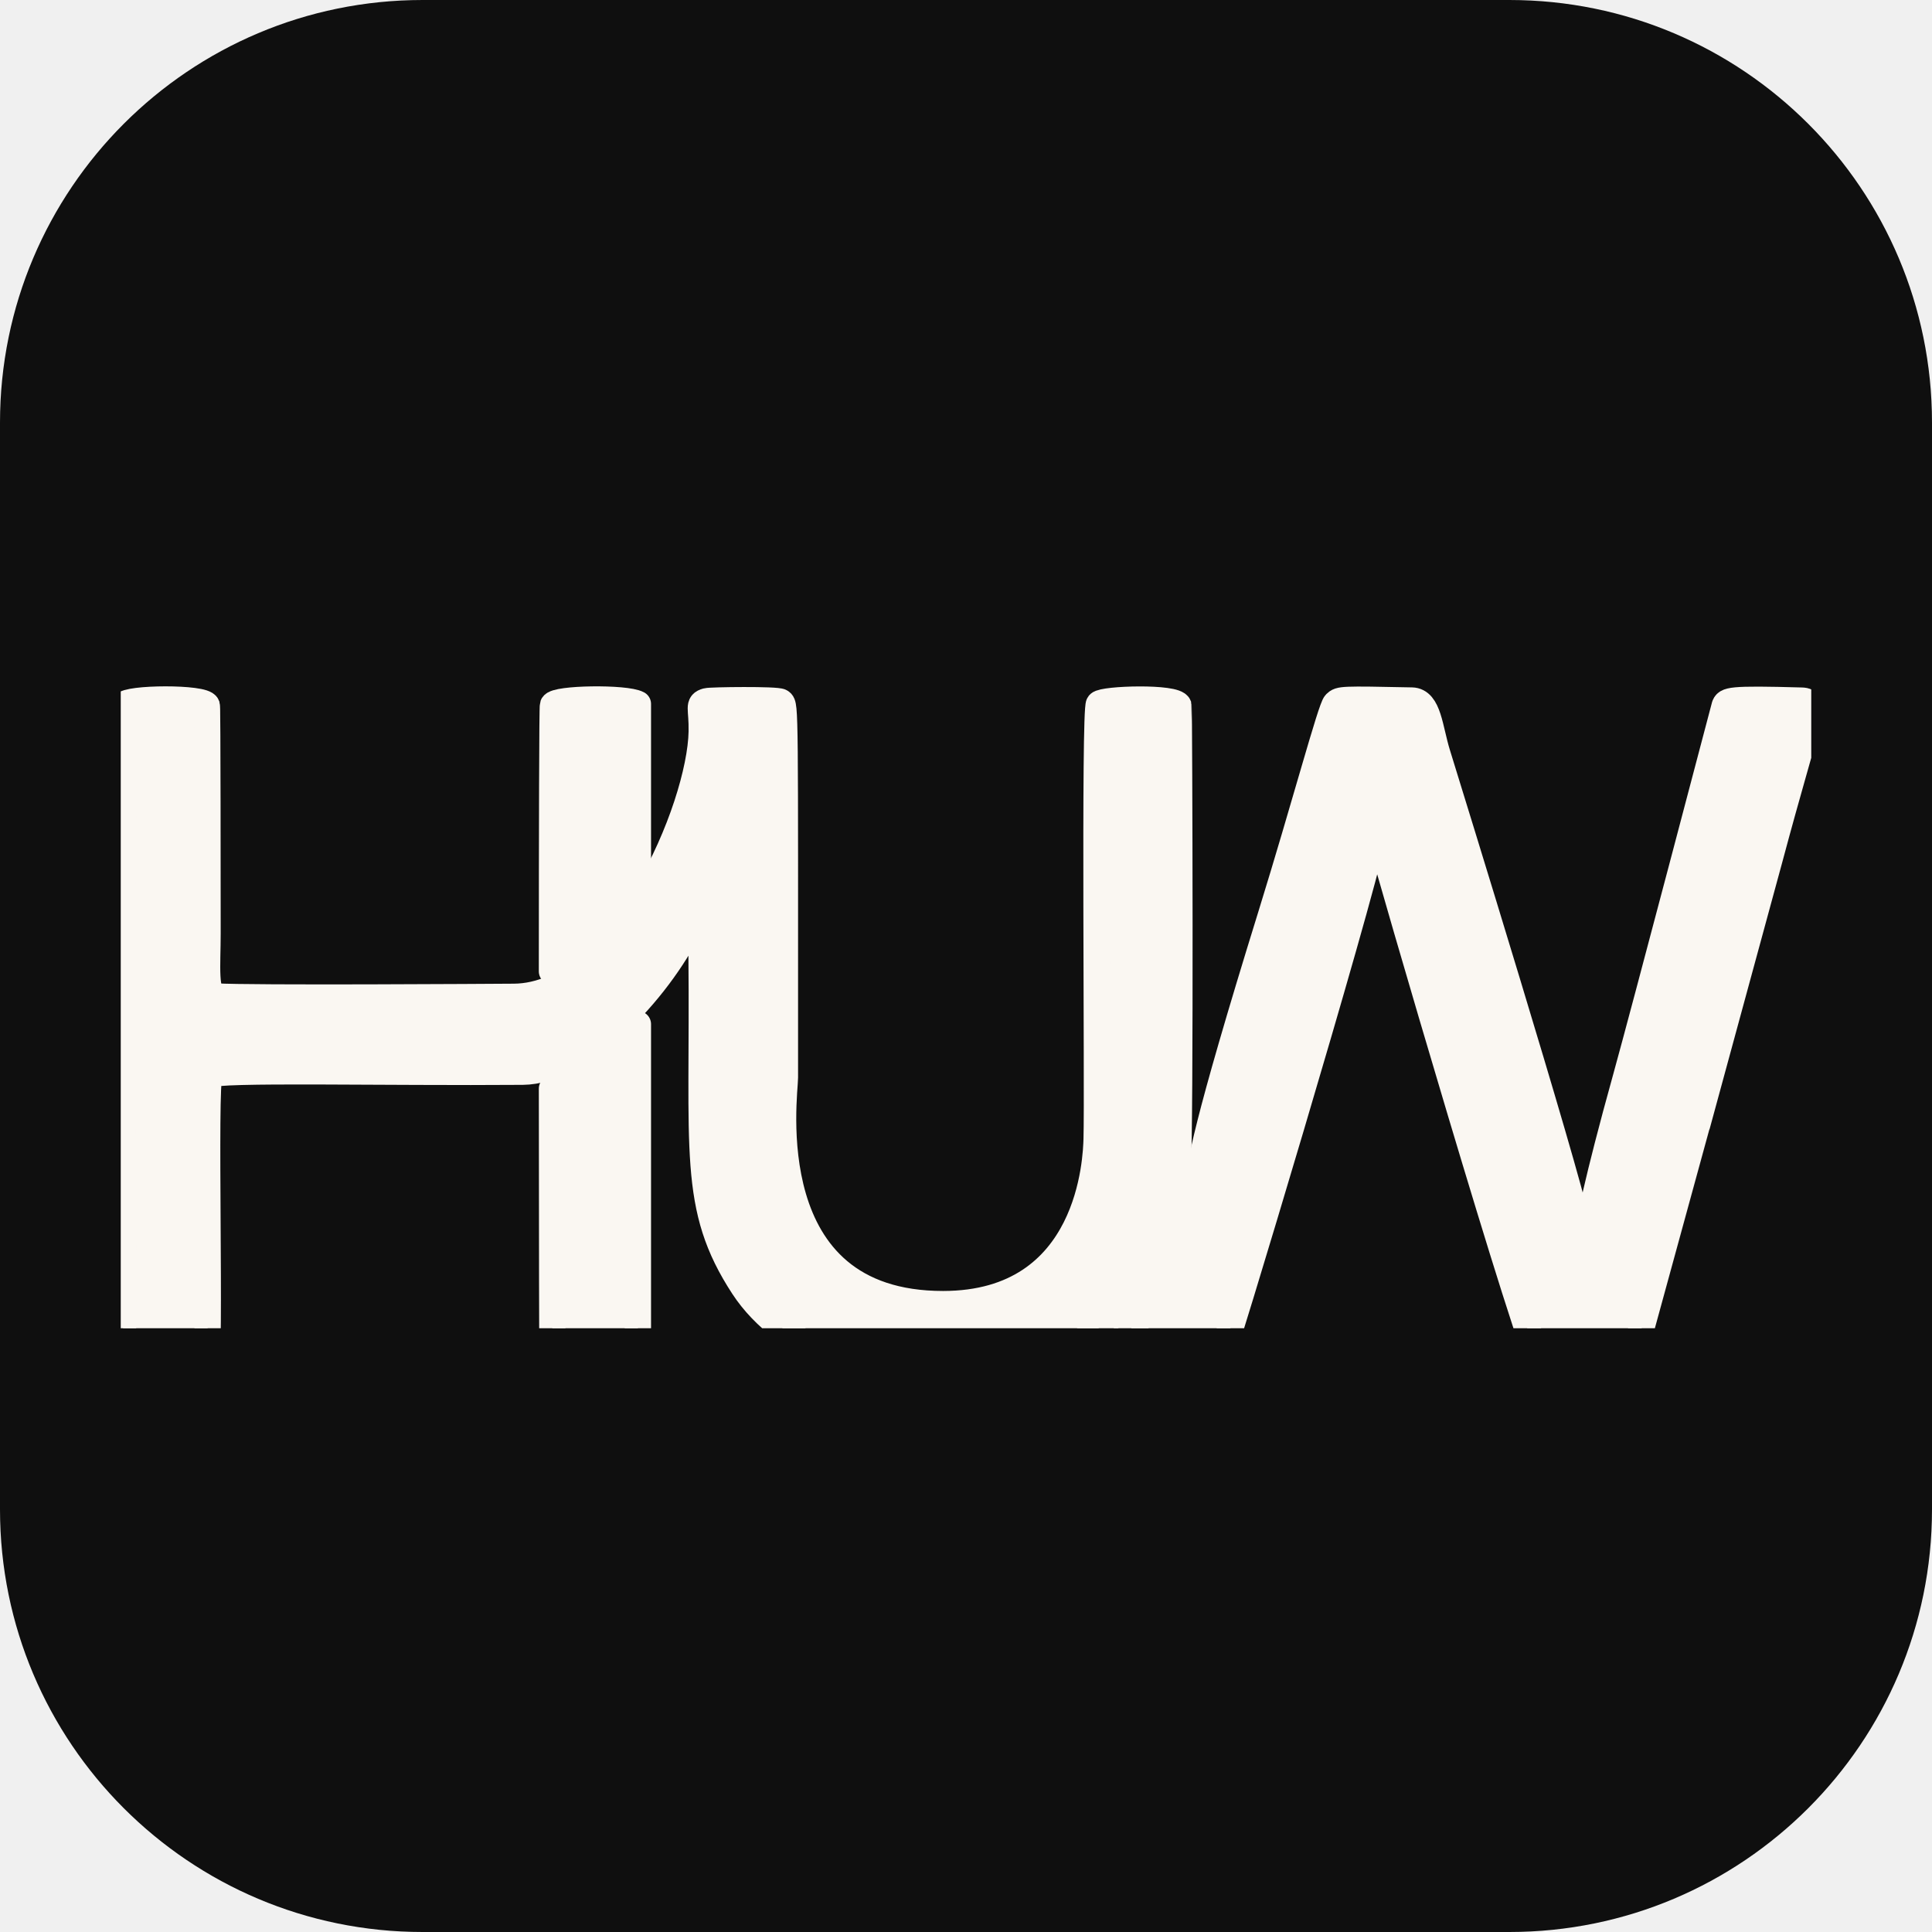
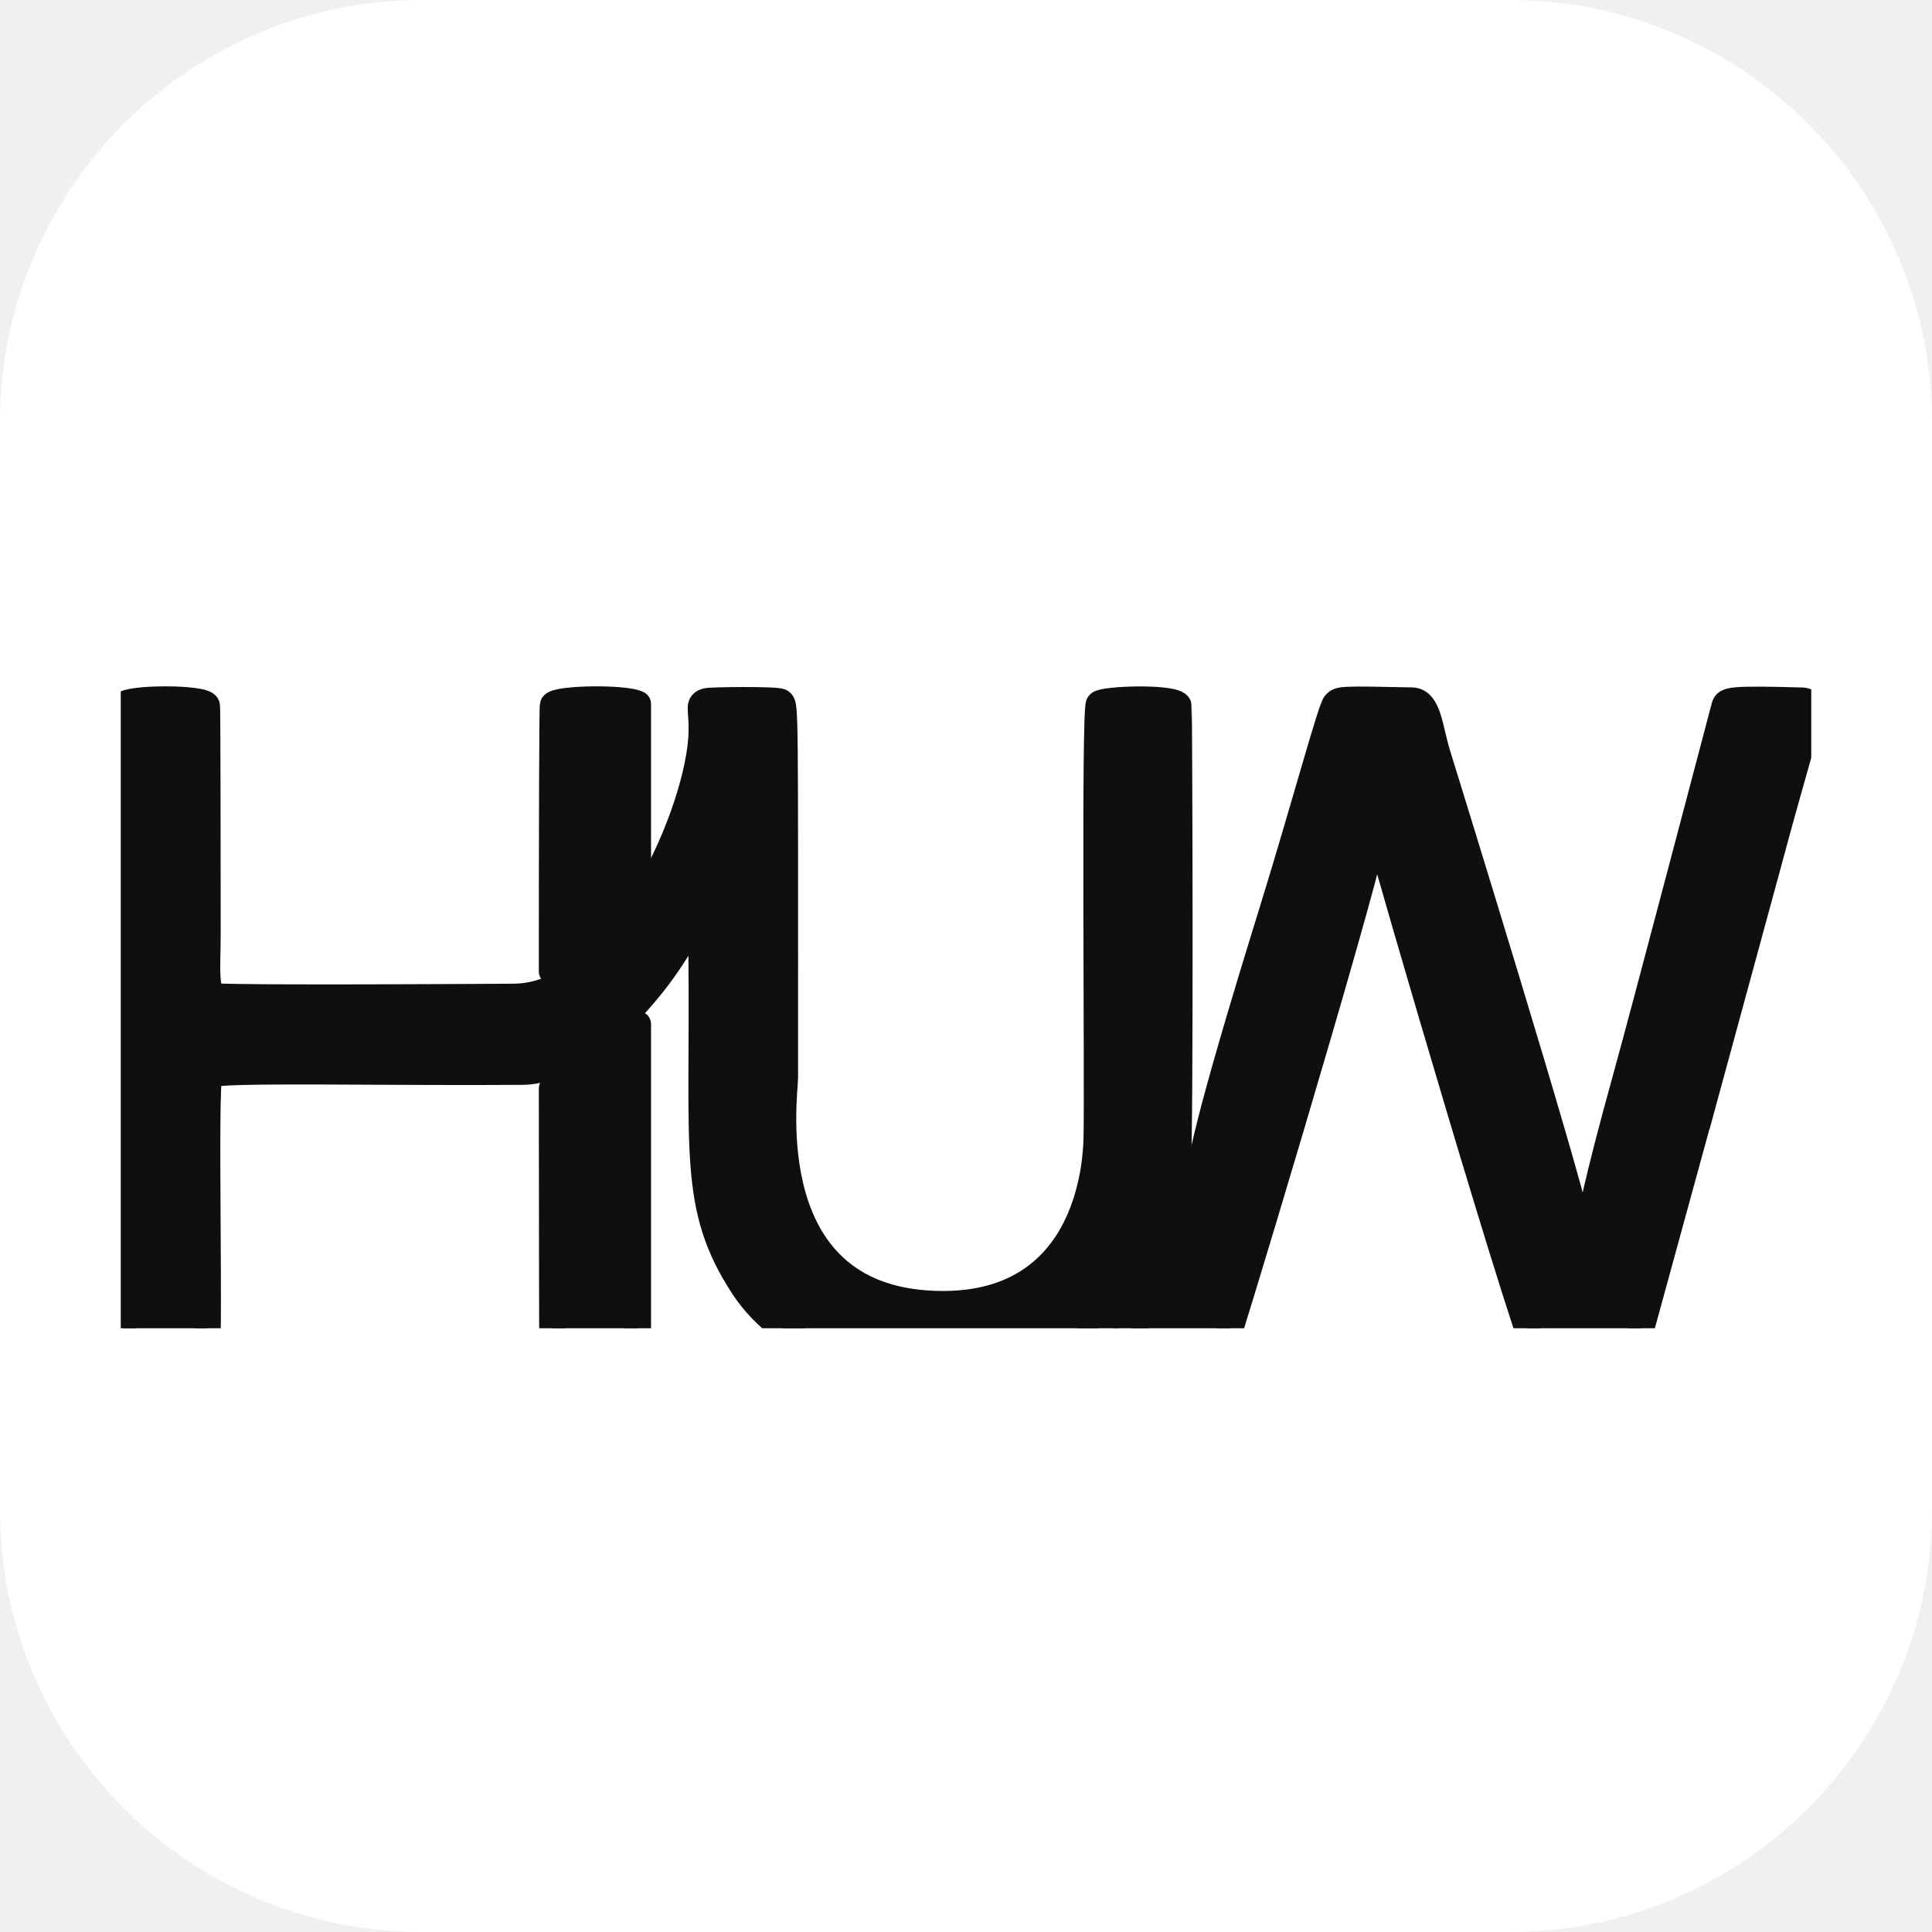
<svg xmlns="http://www.w3.org/2000/svg" viewBox="0 0 64 64" role="img" aria-label="HUWSTORE">
-   <rect width="64" height="64" rx="14" fill="#0f0f0f" />
+   <rect width="64" height="64" rx="14" fill="#ffffff" />
  <svg x="4" y="20" width="56" height="24" viewBox="127 57 386 122" preserveAspectRatio="xMidYMid meet">
-     <g fill="#faf7f2" stroke="#faf7f2" stroke-width="6" stroke-linejoin="round">
+     <g fill="#0f0f0f" stroke="#0f0f0f" stroke-width="6" stroke-linejoin="round">
      <g id="Arrière-plan" transform="matrix(1,0,0,1,11.2949,-153)">
        <path d="M356.152,323.445C344.494,378.925 276.417,372.605 257.877,344.249C245.921,325.962 248.771,313.506 248.323,268.501C248.291,265.306 249.731,253.636 245.772,261.66C238.118,277.173 220.909,295.029 207.493,295.138C176.695,295.388 137.151,294.43 135.995,295.848C134.639,297.512 136.372,361.716 135.042,363.095C134.534,363.622 116.971,364.654 116.288,362.581C116.173,362.231 116.036,212.357 116.381,211.449C117.026,209.756 134.787,209.634 135.369,211.545C135.394,211.628 135.506,211.618 135.526,263.5C135.529,270.756 134.754,277.789 137.423,277.956C145.124,278.437 200.044,278.073 205.489,278.037C229.832,277.875 248.047,234.935 248.361,217.499C248.459,212.004 247.342,211.142 249.513,210.536C250.38,210.293 265.554,210.104 266.396,210.689C267.488,211.448 267.359,211.816 267.359,296.501C267.359,300.44 260.421,348.239 303.494,348.202C337.433,348.174 338.411,314.616 338.531,310.5C338.84,299.88 337.972,212.452 339.071,211.173C340.072,210.008 356.581,209.513 357.25,211.584C357.373,211.963 357.715,309.489 357.026,317.458C356.984,317.94 356.961,317.902 356.152,323.445Z" />
        <g transform="matrix(1,0,0,1,-11.2949,-3.140441)">
          <path d="M225.459,275.365C225.469,243.328 225.531,214.982 225.687,214.589C226.311,213.016 242.334,212.8 245.084,214.31L245.084,256.95C239.565,265.084 232.902,271.926 225.459,275.365Z" />
        </g>
        <g transform="matrix(1,0,0,1,-11.2949,-20.67806)">
          <path d="M245.084,304.963L245.084,382.979C243.965,383.513 226.289,384.474 225.59,382.437C225.536,382.282 225.479,352.663 225.462,319.689C232.097,317.02 239.014,311.545 245.084,304.963Z" />
        </g>
        <path d="M403.15,240.863C402.112,240.828 401.804,240.534 401.598,241.563C398.581,256.638 366.683,362.514 366.072,363.072C364.195,364.787 348.981,363.621 347.499,363.507C344.982,363.314 343.997,357.207 344.127,356.413C344.286,355.438 359.265,342.422 361.609,321.514C362.183,316.404 363.029,308.858 378.334,259.451C386.083,234.44 392.011,212.087 393.083,211.059C394.091,210.094 394.284,210.048 410.508,210.384C414.316,210.463 414.552,216.816 416.325,222.551C418.965,231.088 445.761,317.748 448.155,329.617C448.215,329.914 449.725,337.399 450.567,332.541C451.075,329.614 452.561,321.047 459.395,296.471C463.436,281.94 481.899,211.696 481.906,211.676C482.362,210.34 482.765,209.922 499.51,210.404C503.312,210.514 500.878,214.057 492.219,246.423C490.258,253.754 460.62,362.402 460.55,362.533C459.389,364.721 440.58,363.379 440.558,363.37C438.324,362.557 404.701,247.339 403.15,240.863Z" />
      </g>
    </g>
  </svg>
</svg>
